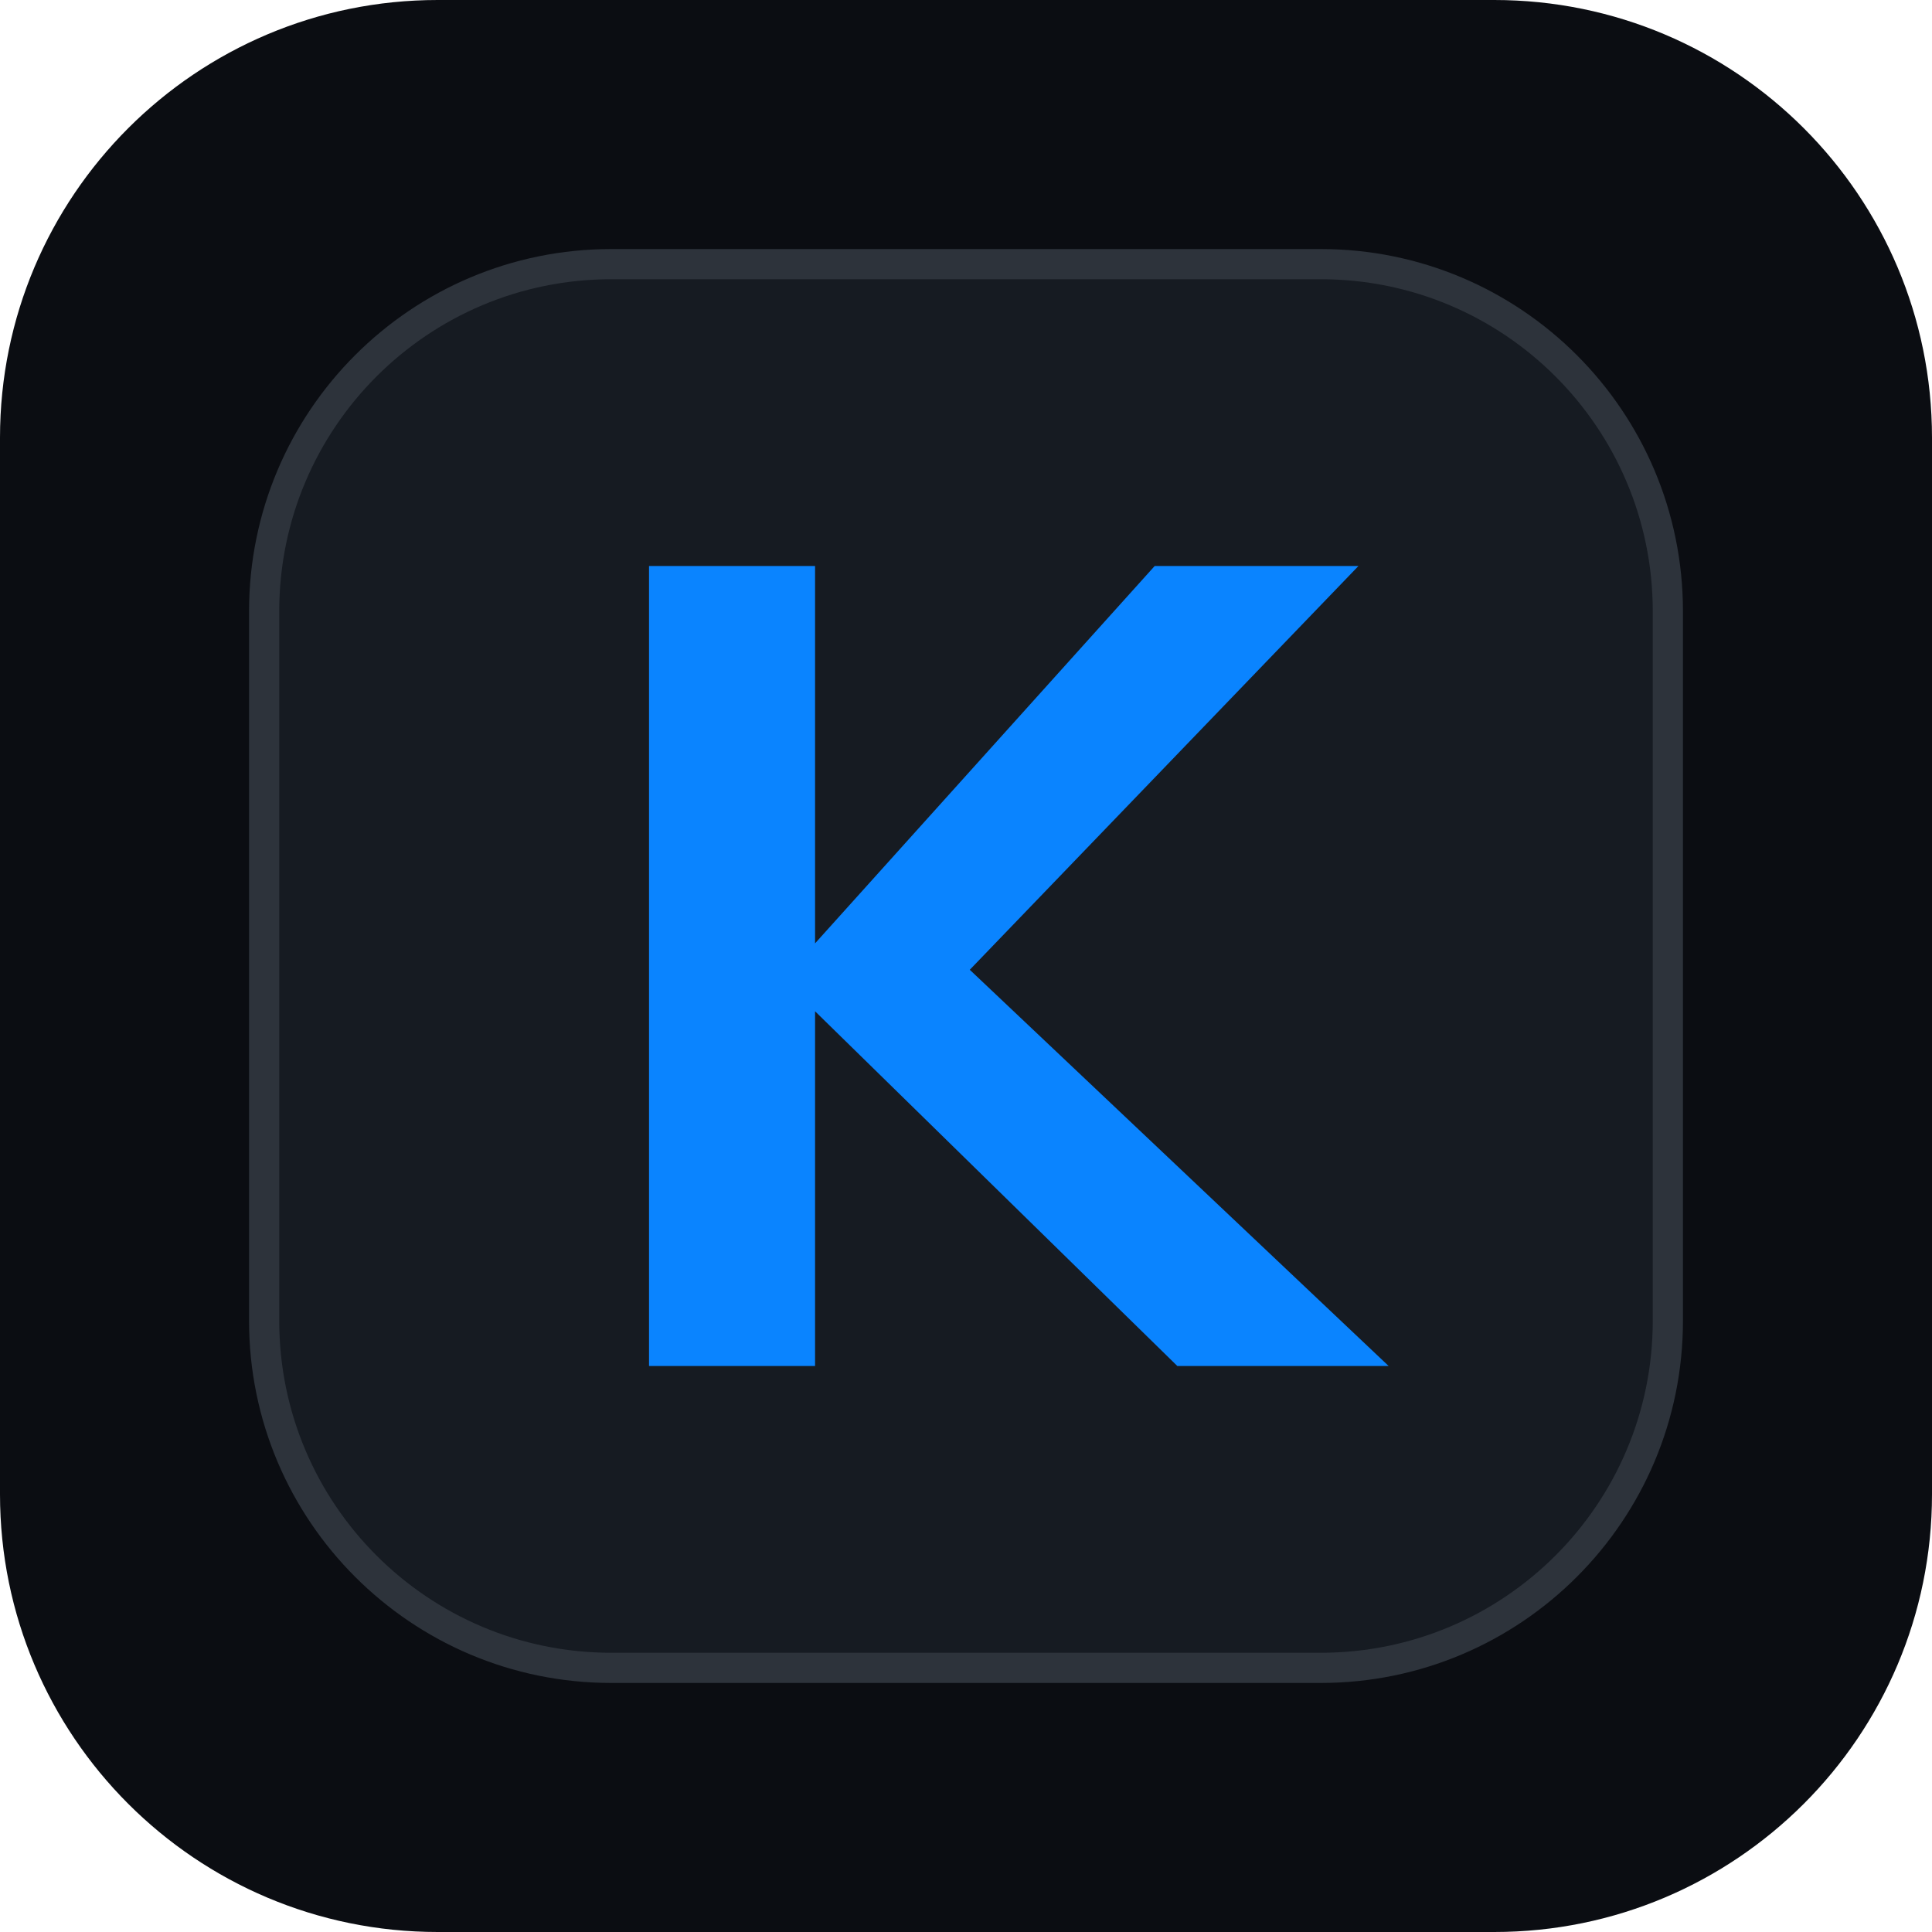
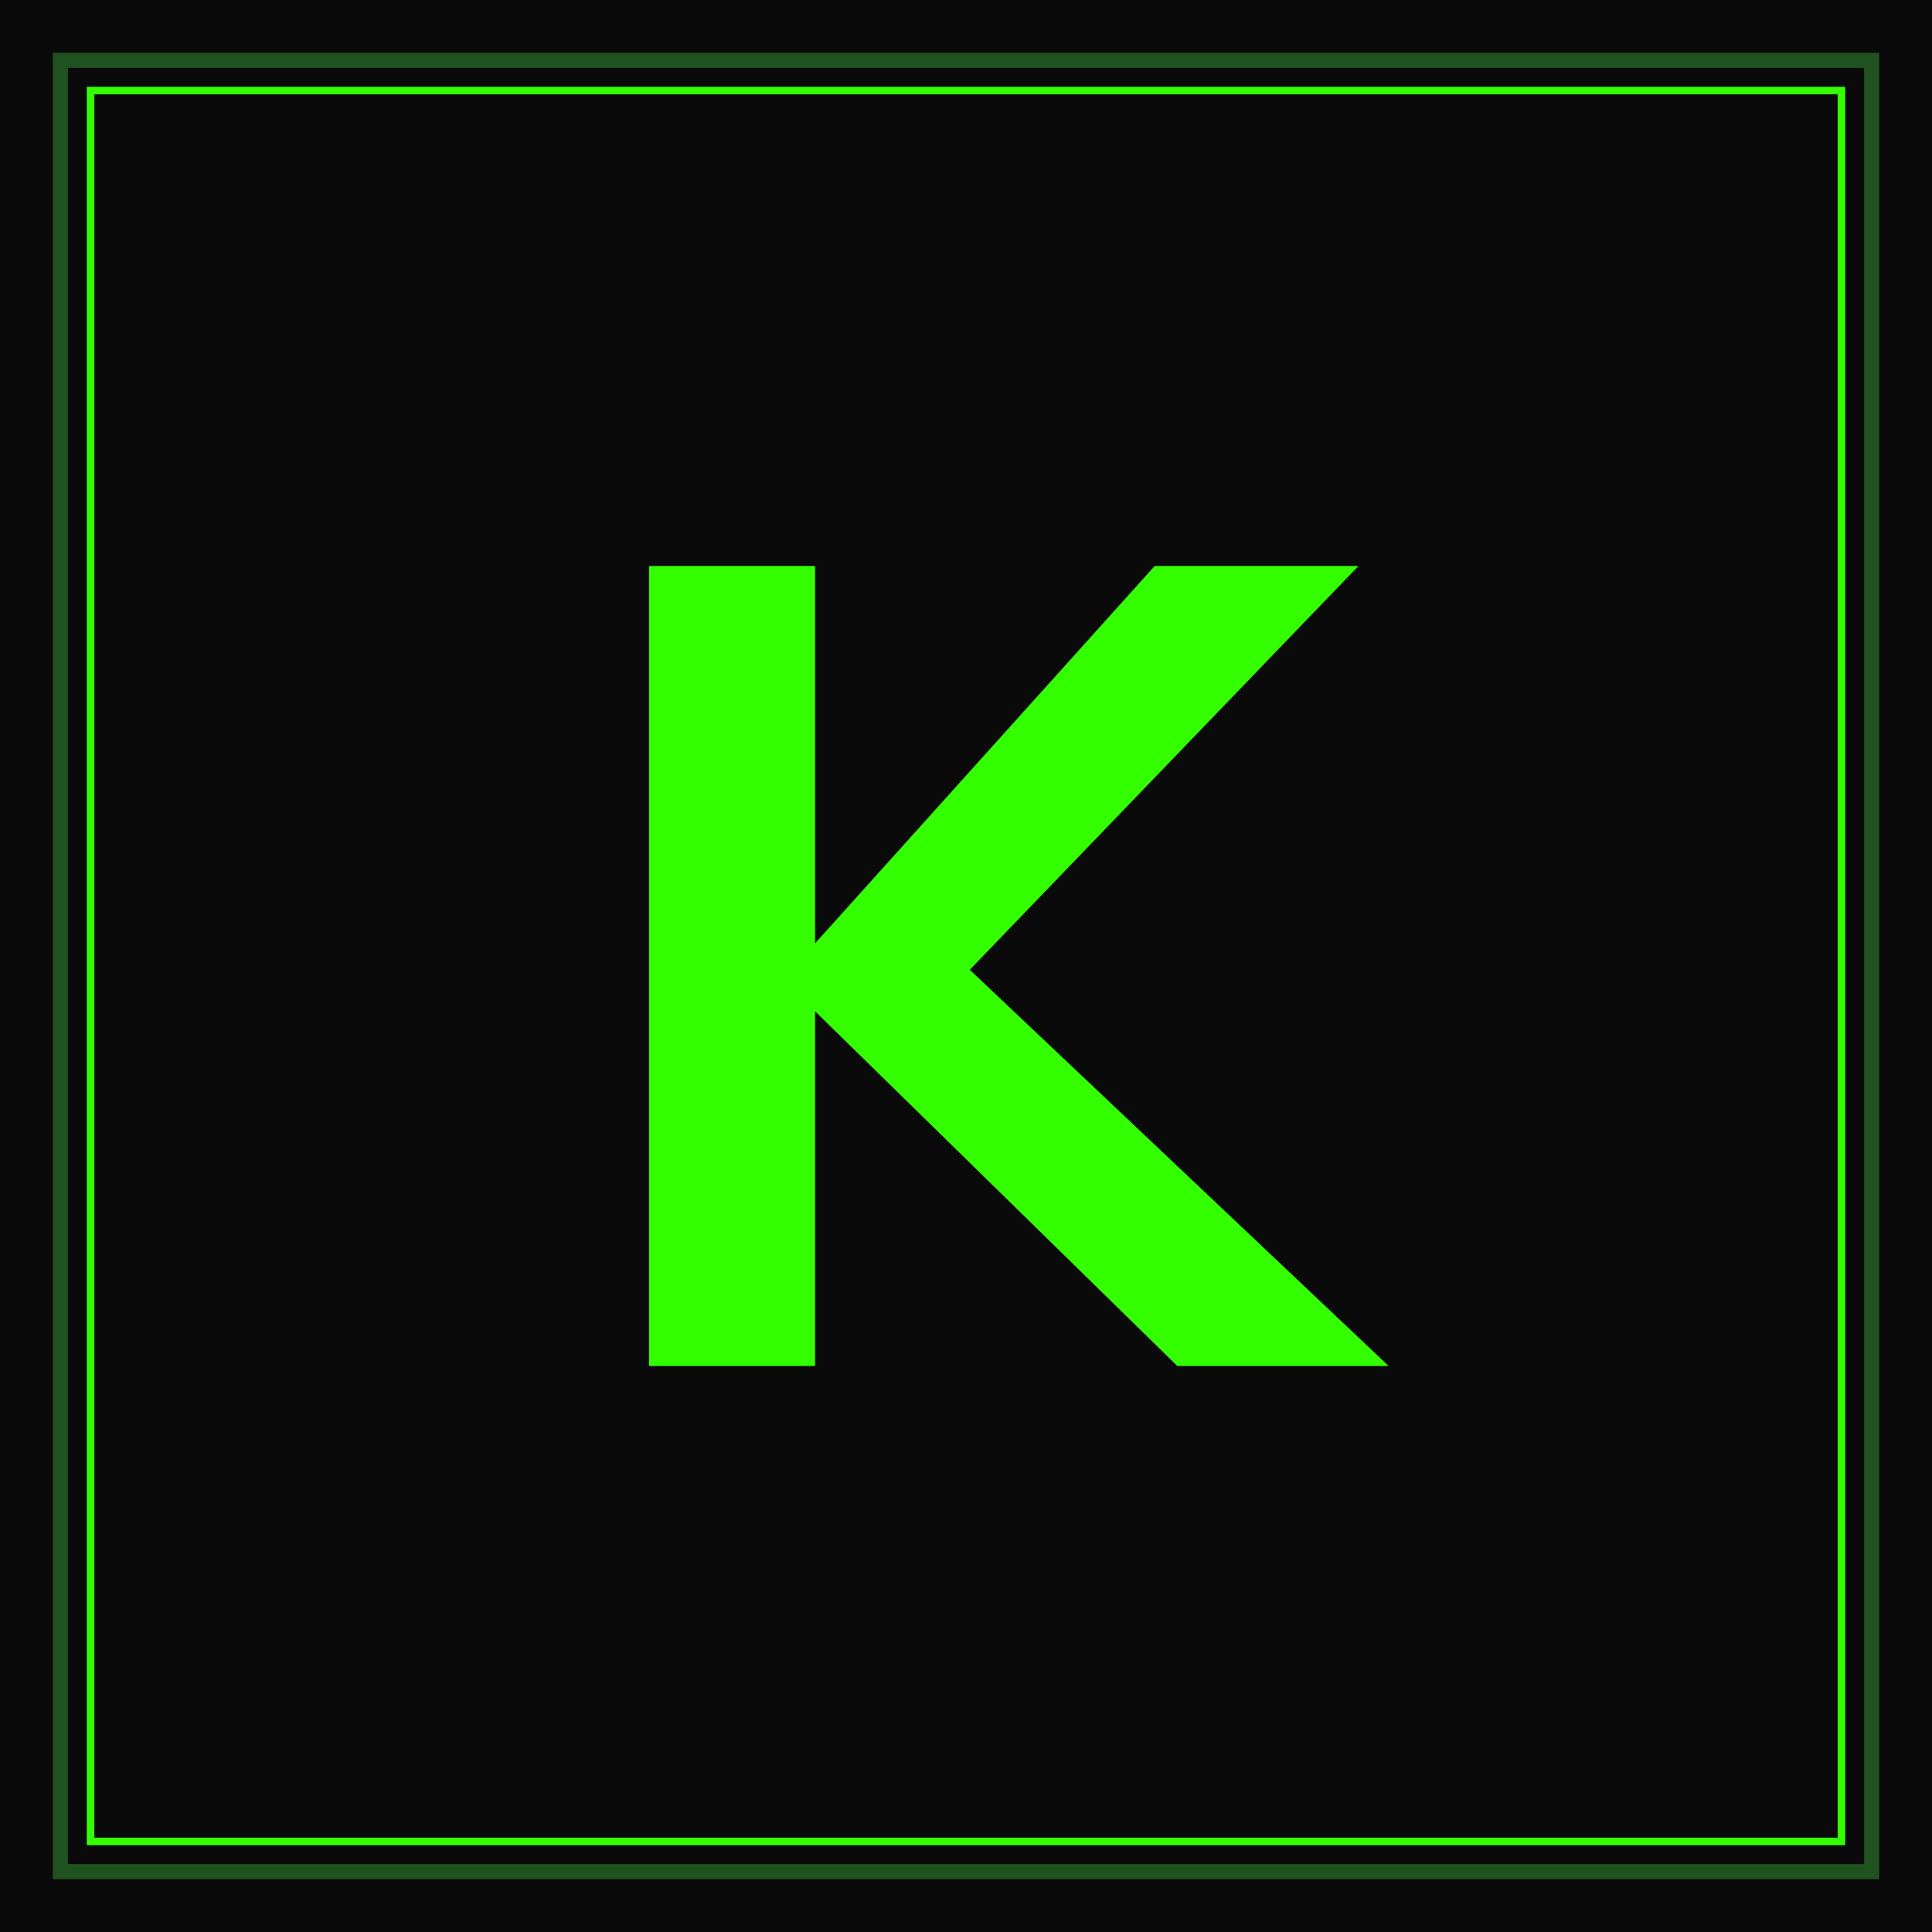
<svg xmlns="http://www.w3.org/2000/svg" width="512" height="512" viewBox="0 0 512 512" fill="none">
-   <rect width="512" height="512" rx="116" fill="#0B0D12" />
-   <rect x="70" y="70" width="372" height="372" rx="92" fill="#161B22" stroke="#2D333B" stroke-width="8" />
-   <path d="M172 362V150H216V250L306 150H360L257 257L368 362H312L216 268V362H172Z" fill="#0A84FF" />
+   <rect width="512" height="512" fill="#0a0a0a" />
+   <rect x="16" y="16" width="480" height="480" fill="none" stroke="#1f521f" stroke-width="4" />
+   <rect x="24" y="24" width="464" height="464" fill="none" stroke="#33ff00" stroke-width="2" />
+   <path d="M172 362V150H216V250L306 150H360L257 257L368 362H312L216 268V362H172Z" fill="#33ff00" />
</svg>
